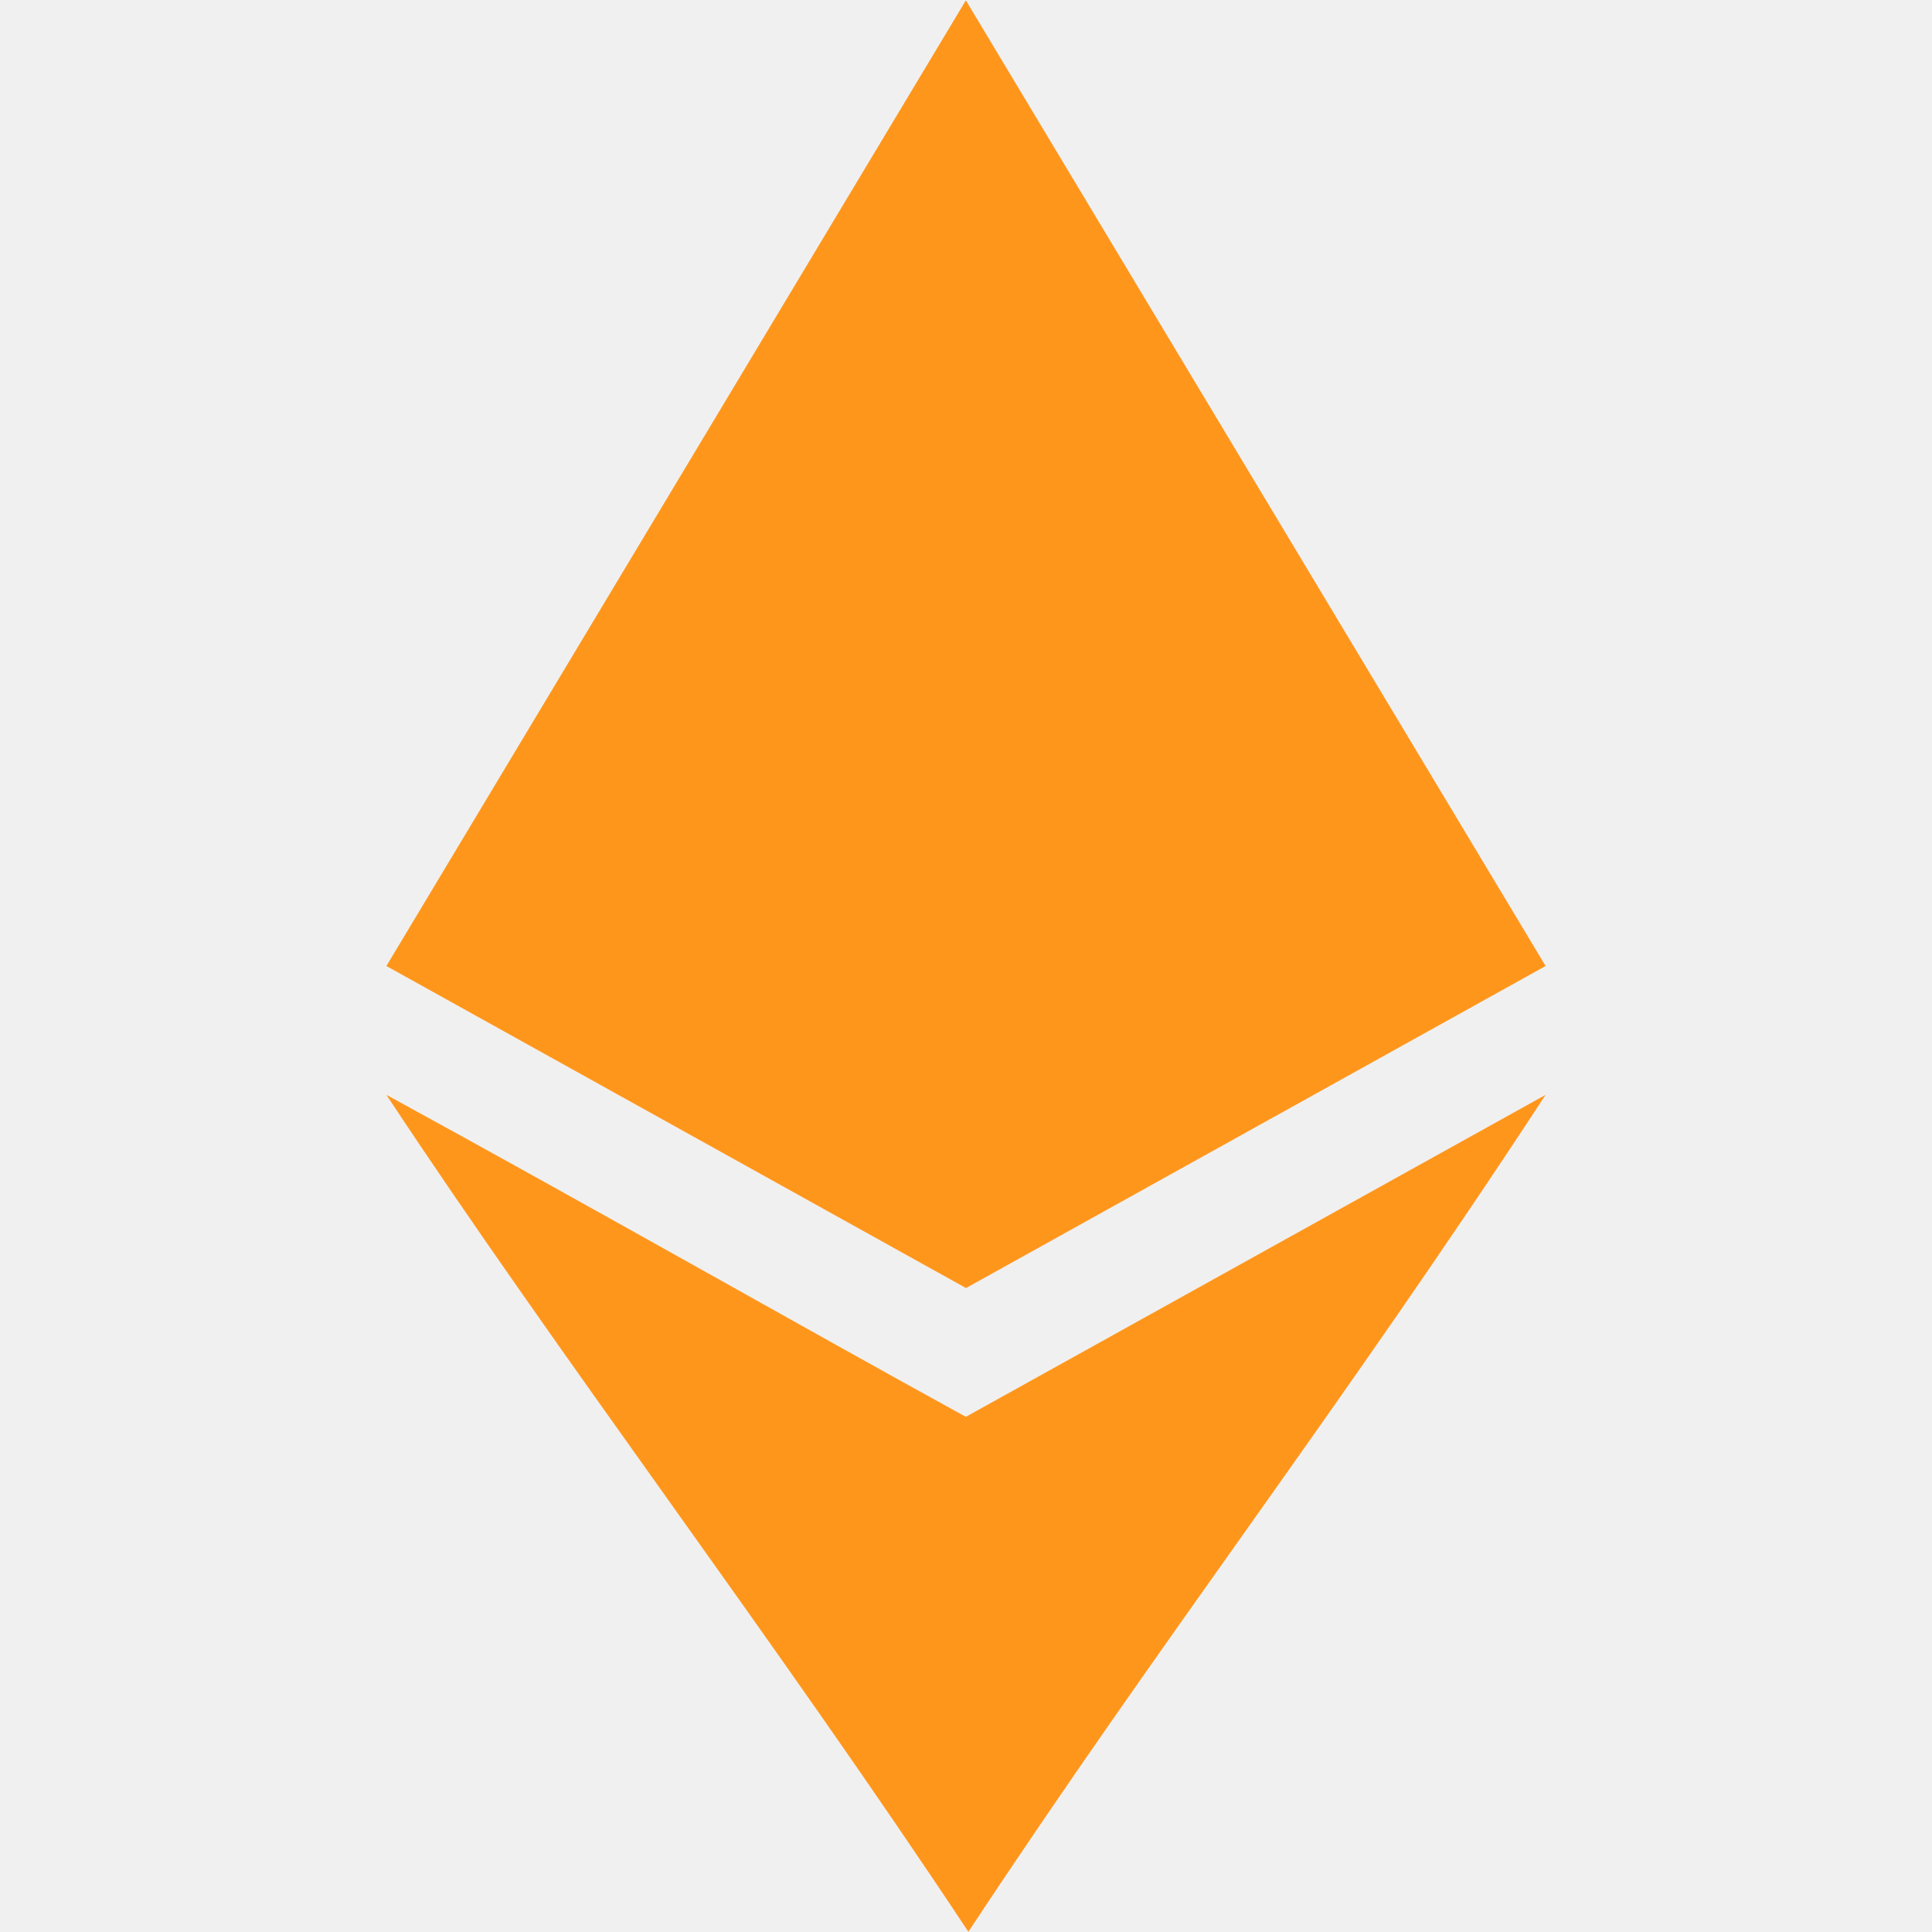
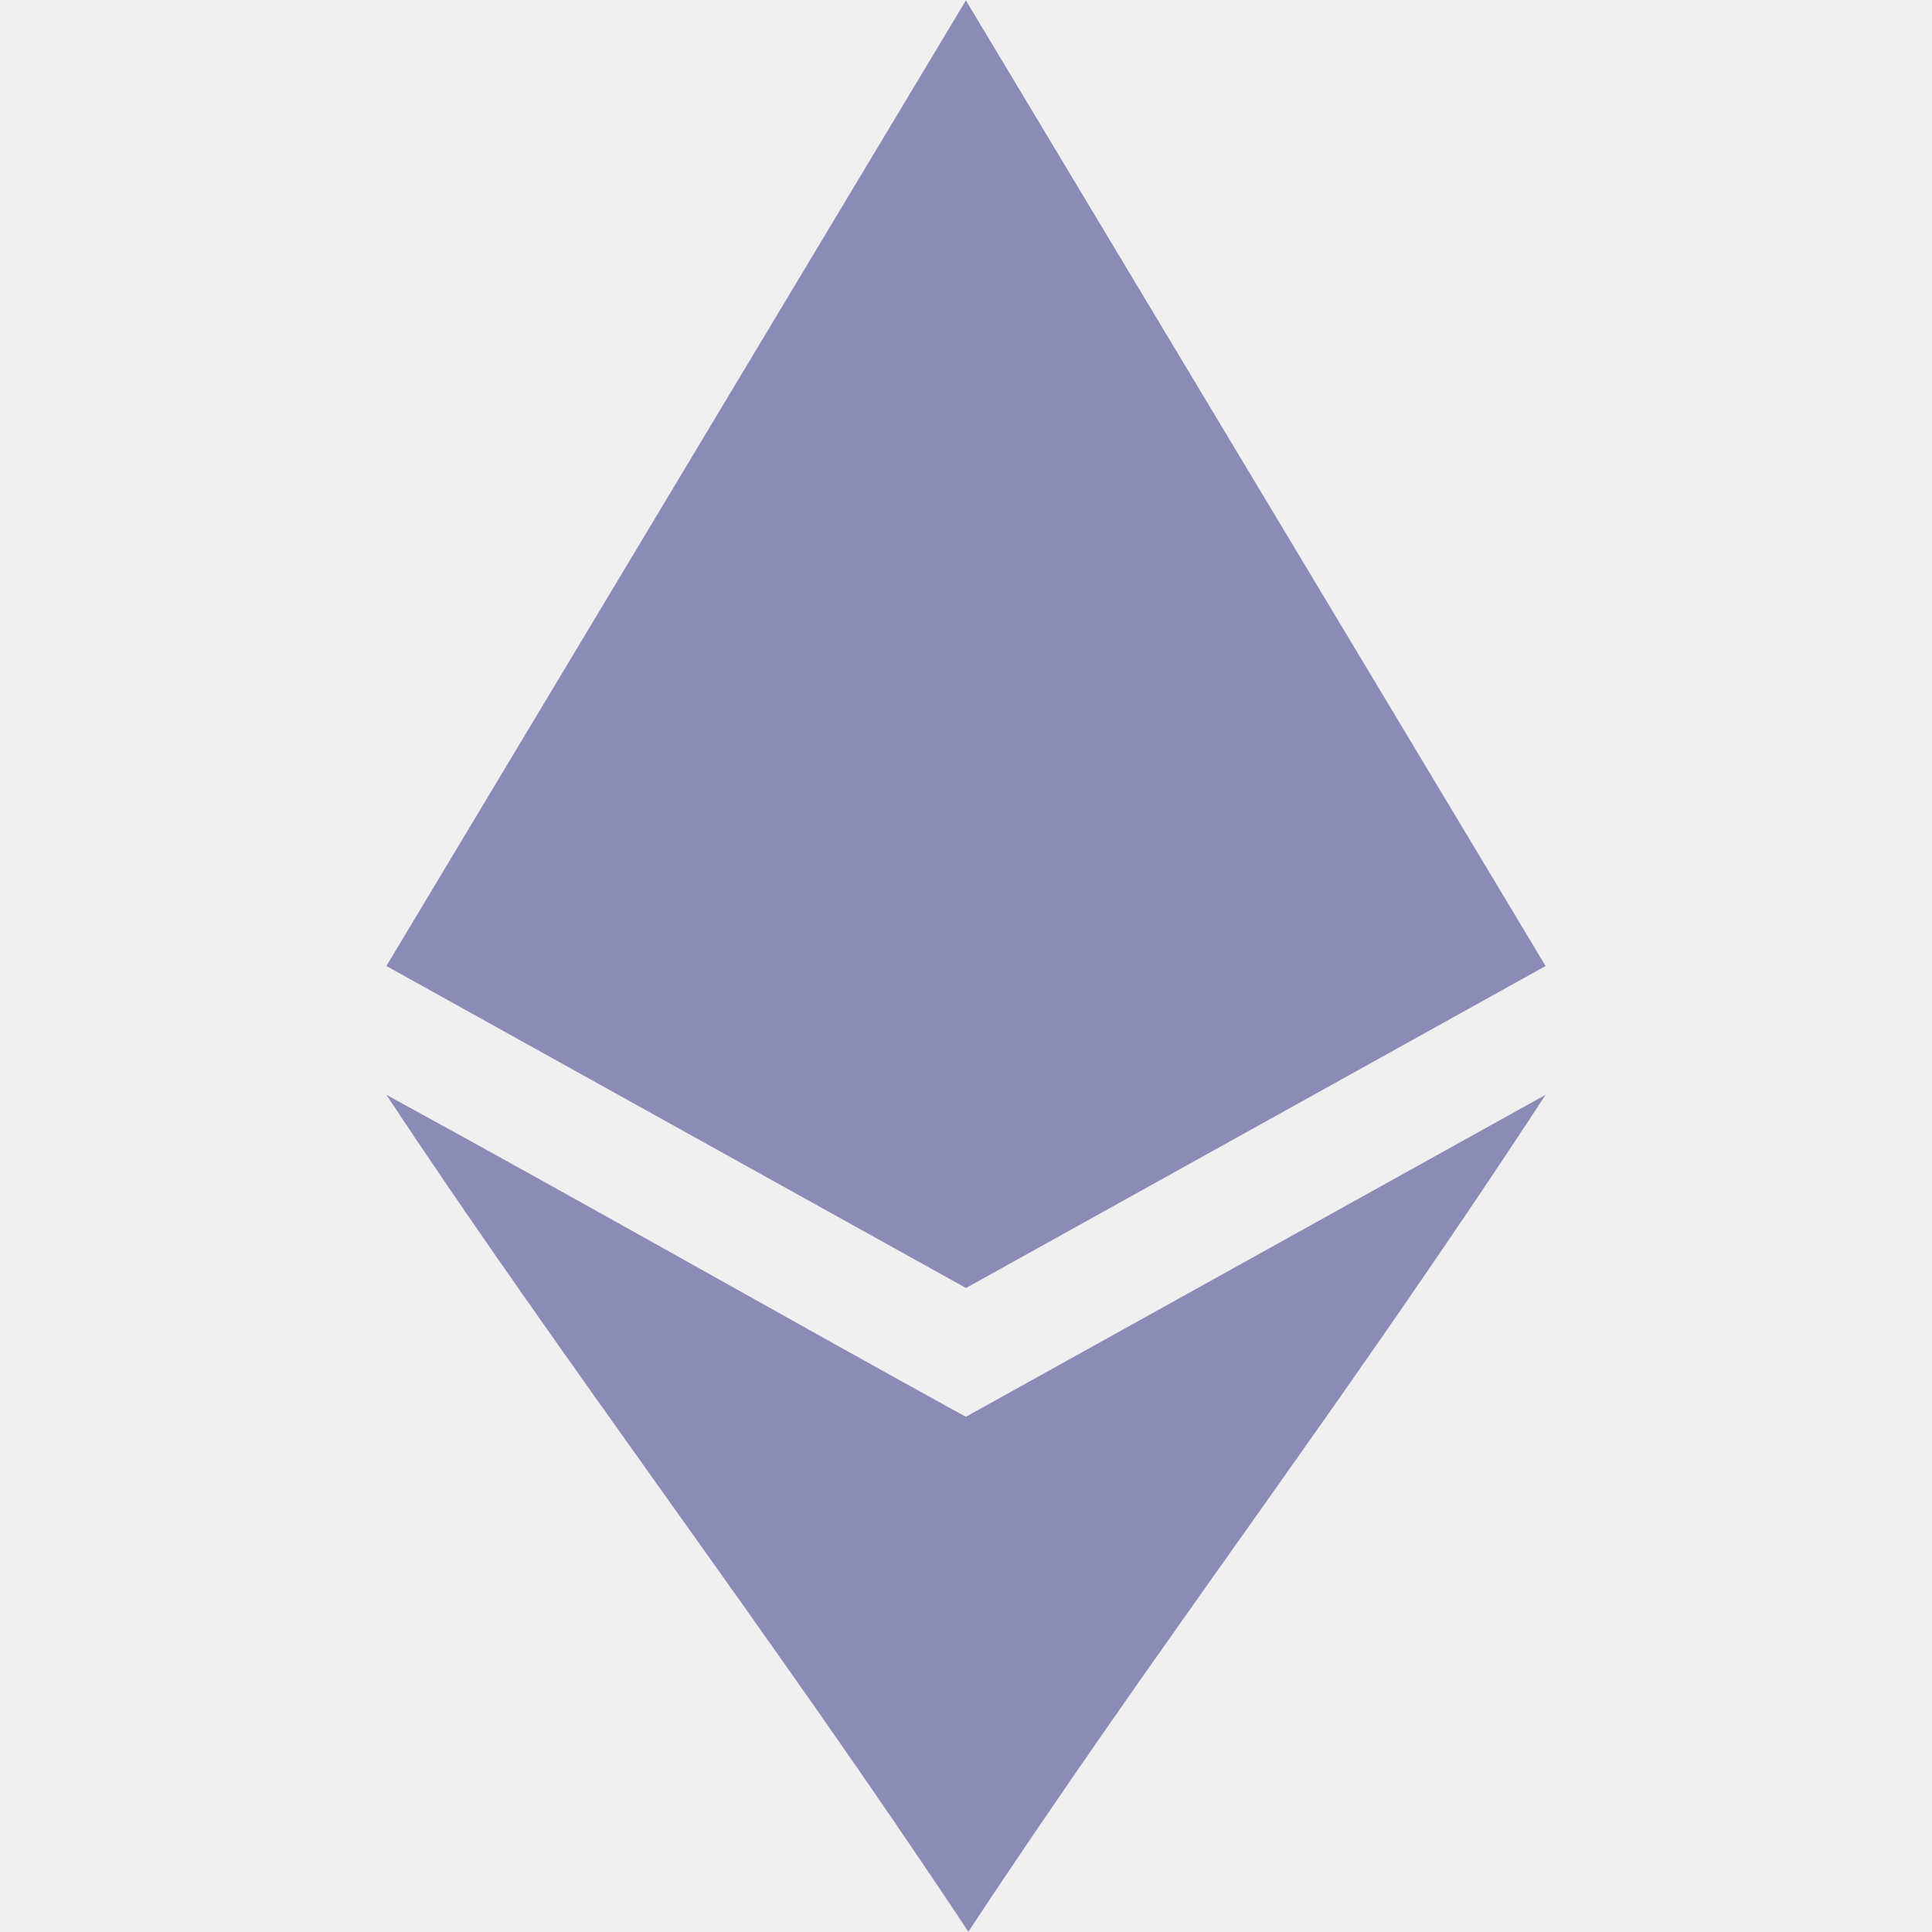
- <svg xmlns="http://www.w3.org/2000/svg" width="26" height="26" viewBox="0 0 26 26" fill="none">
+ <svg xmlns="http://www.w3.org/2000/svg" width="30" height="30" viewBox="0 0 30 30" fill="none">
  <g clip-path="url(#clip0)">
-     <path d="M5.2 14.734C7.949 16.235 10.783 17.851 12.998 19.067L20.8 14.734C17.988 19.032 15.644 22.037 13.032 25.997C10.416 22.046 7.526 18.259 5.2 14.734ZM13 17.334L5.2 13L12.998 0.005L20.8 13L13 17.334Z" fill="#FF961C" />
+     <path d="M6 17C9.172 18.733 12.442 20.597 14.998 22L24 17C20.755 21.96 18.051 25.427 15.037 29.996C12.018 25.437 8.684 21.068 6 17ZM15 20L6 15L14.998 0.006L24 15L15 20Z" fill="#8B8BB8" />
  </g>
  <defs>
    <clipPath id="clip0">
-       <rect width="15.6" height="26" fill="white" transform="translate(5.2002)" />
+       <rect width="18" height="30" fill="white" transform="translate(6)" />
    </clipPath>
  </defs>
</svg>
